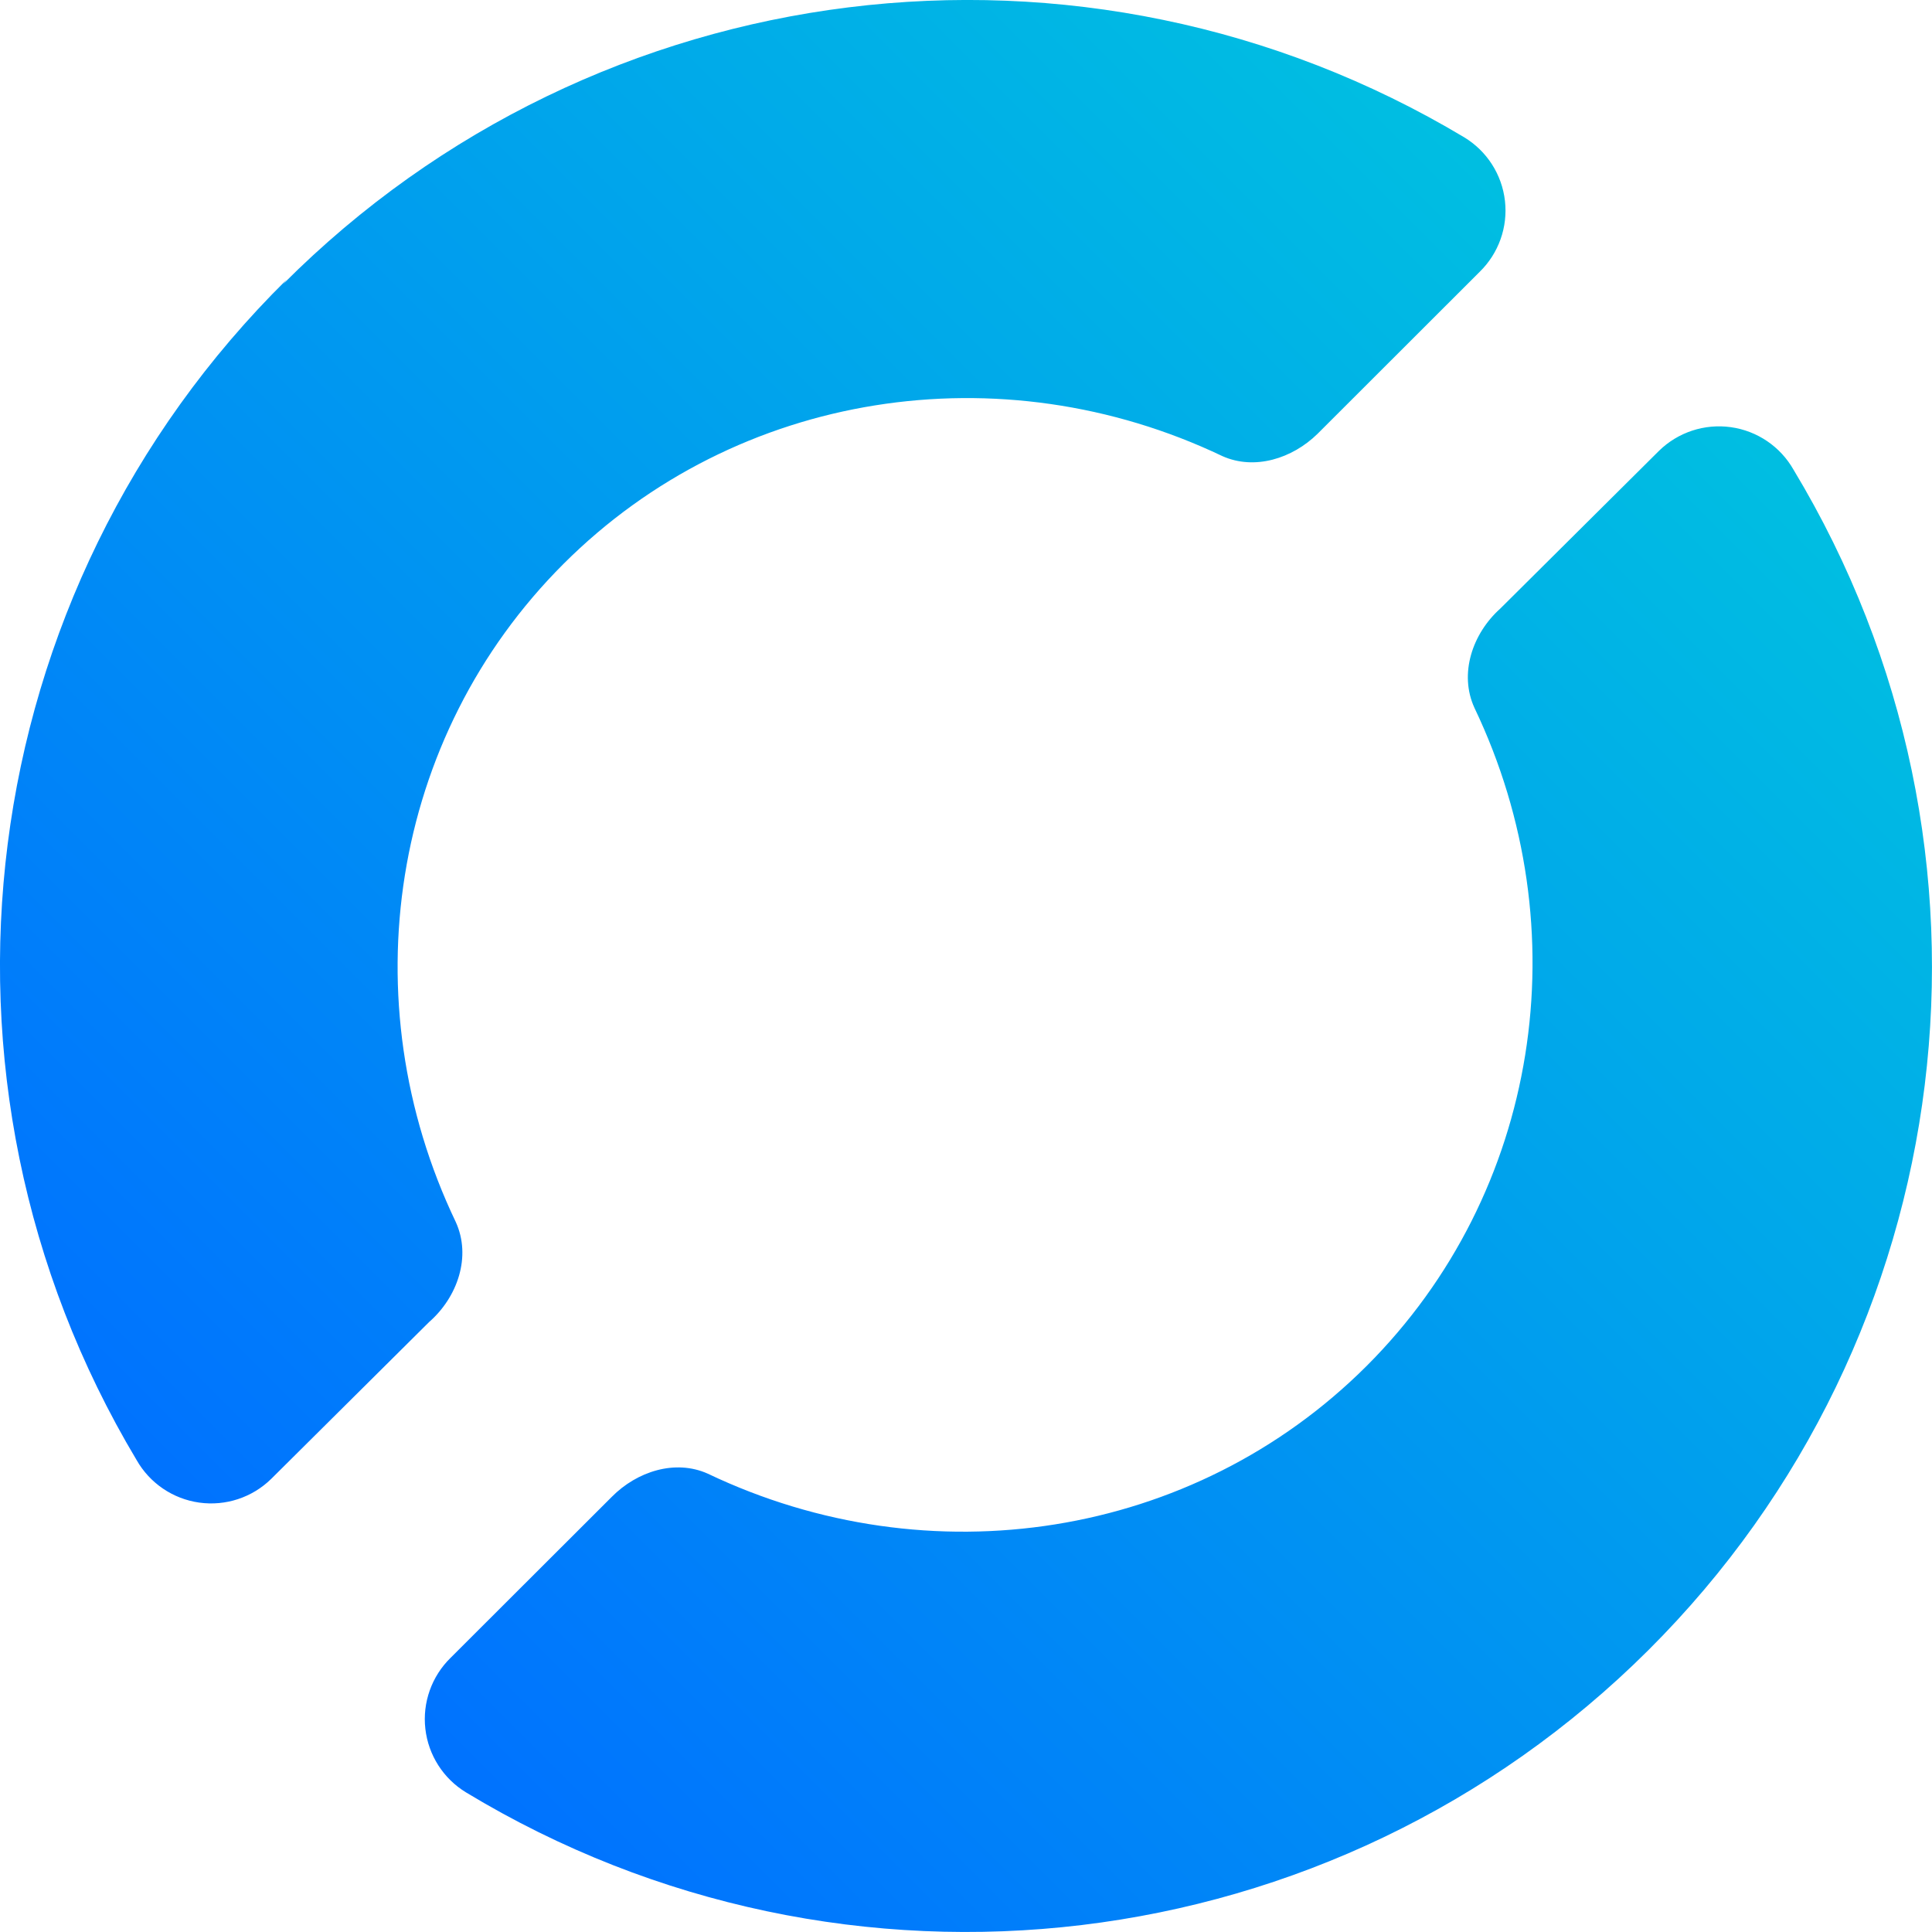
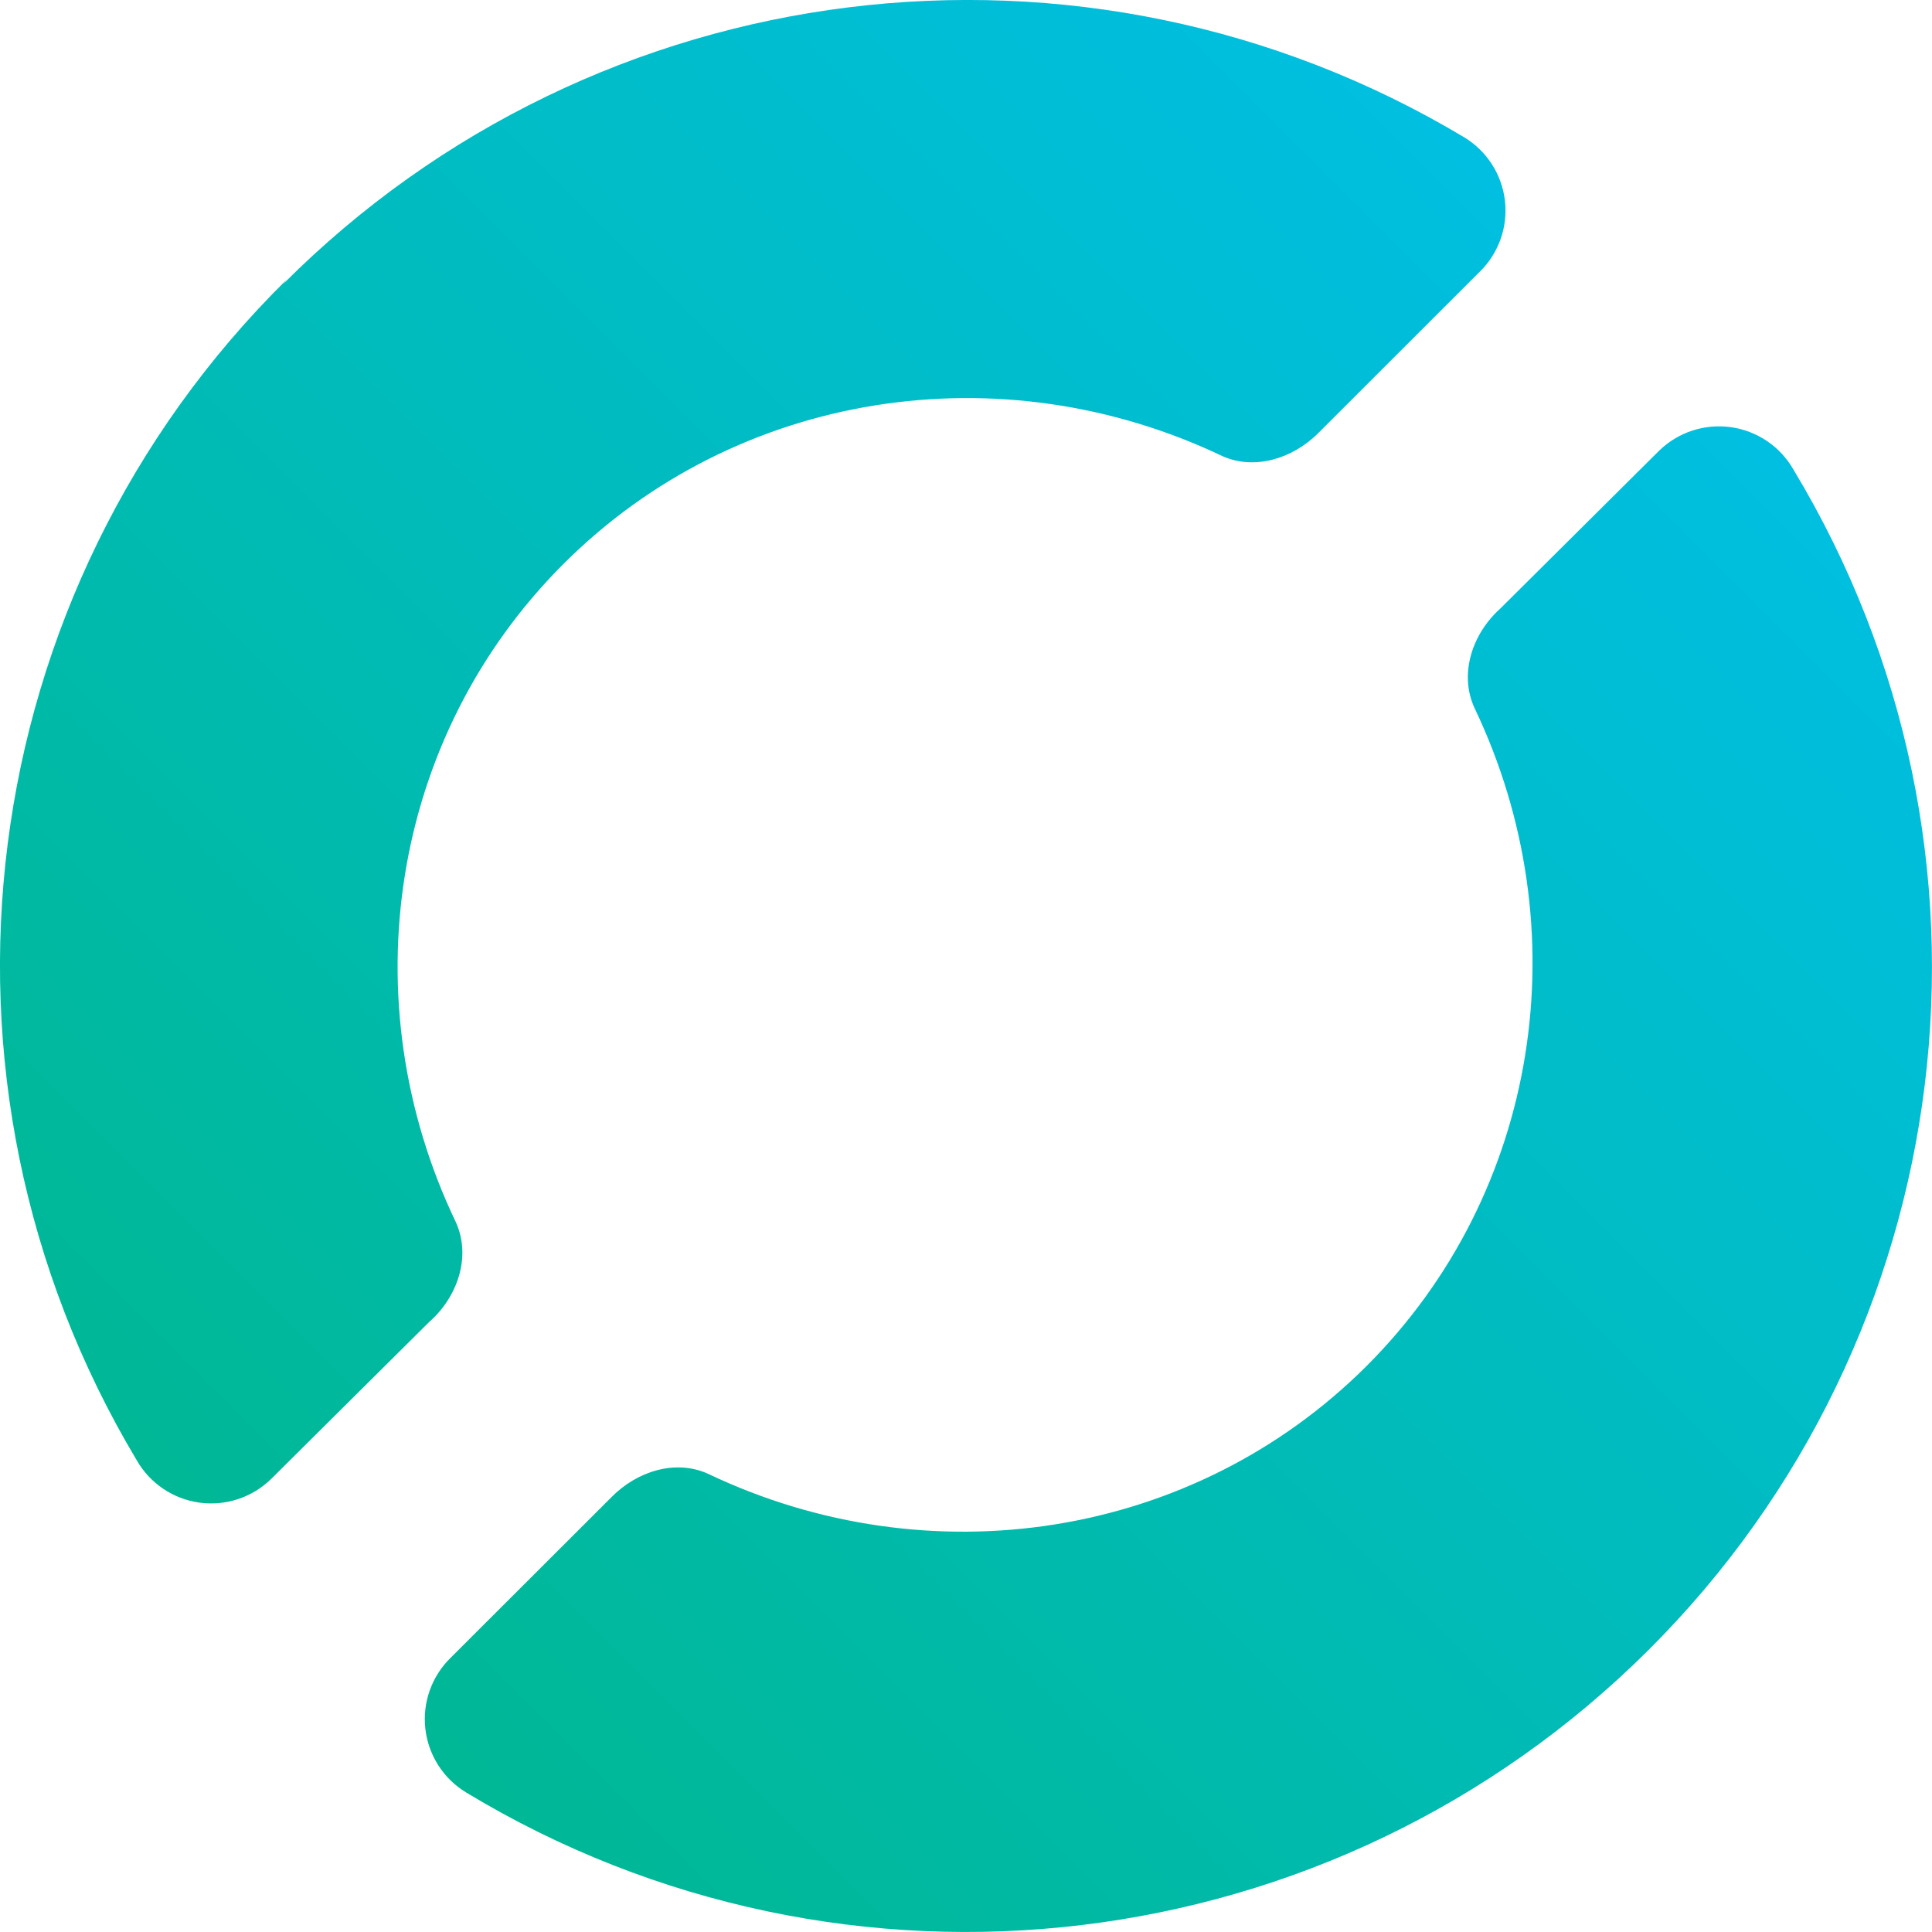
<svg xmlns="http://www.w3.org/2000/svg" xmlns:xlink="http://www.w3.org/1999/xlink" xml:space="preserve" viewBox="66.993 897.484 26 26">
  <linearGradient id="a" x1=".148" x2=".845" y1=".851" y2=".154" gradientTransform="matrix(26.301 0 0 26.331 90.674 911.757)" gradientUnits="userSpaceOnUse">
-     <stop offset="0" stop-color="#0071ff" />
+     <stop offset="0" stop-color="#00B894" />
    <stop offset="1" stop-color="#00bfe1" />
  </linearGradient>
  <defs>
    <linearGradient xlink:href="#a" id="b" x1=".148" x2=".845" y1=".851" y2=".154" gradientTransform="matrix(26.00048 0 0 25.99935 66.993 897.485)" gradientUnits="userSpaceOnUse" />
  </defs>
  <path fill="url(#b)" d="m89.318 903.552-2.135 2.122c-.376.337-.558.879-.347 1.337 1.422 2.976.882 6.524-1.452 8.856-2.335 2.331-5.887 2.87-8.866 1.449-.439-.197-.954-.03-1.292.312l-2.17 2.167a1.154 1.154 0 0 0 .208 1.81 13.005 13.005 0 0 0 15.91-1.912 12.97 12.97 0 0 0 1.956-15.887 1.154 1.154 0 0 0-1.812-.254zm-18.467-2.305a12.969 12.969 0 0 0-2.02 15.885 1.154 1.154 0 0 0 1.812.254l2.124-2.11c.385-.336.572-.884.359-1.348-1.423-2.976-.884-6.524 1.451-8.856 2.334-2.332 5.887-2.871 8.866-1.45.434.194.942.033 1.281-.3l2.182-2.18a1.152 1.152 0 0 0-.208-1.81 13.009 13.009 0 0 0-15.893 1.973z" />
</svg>
